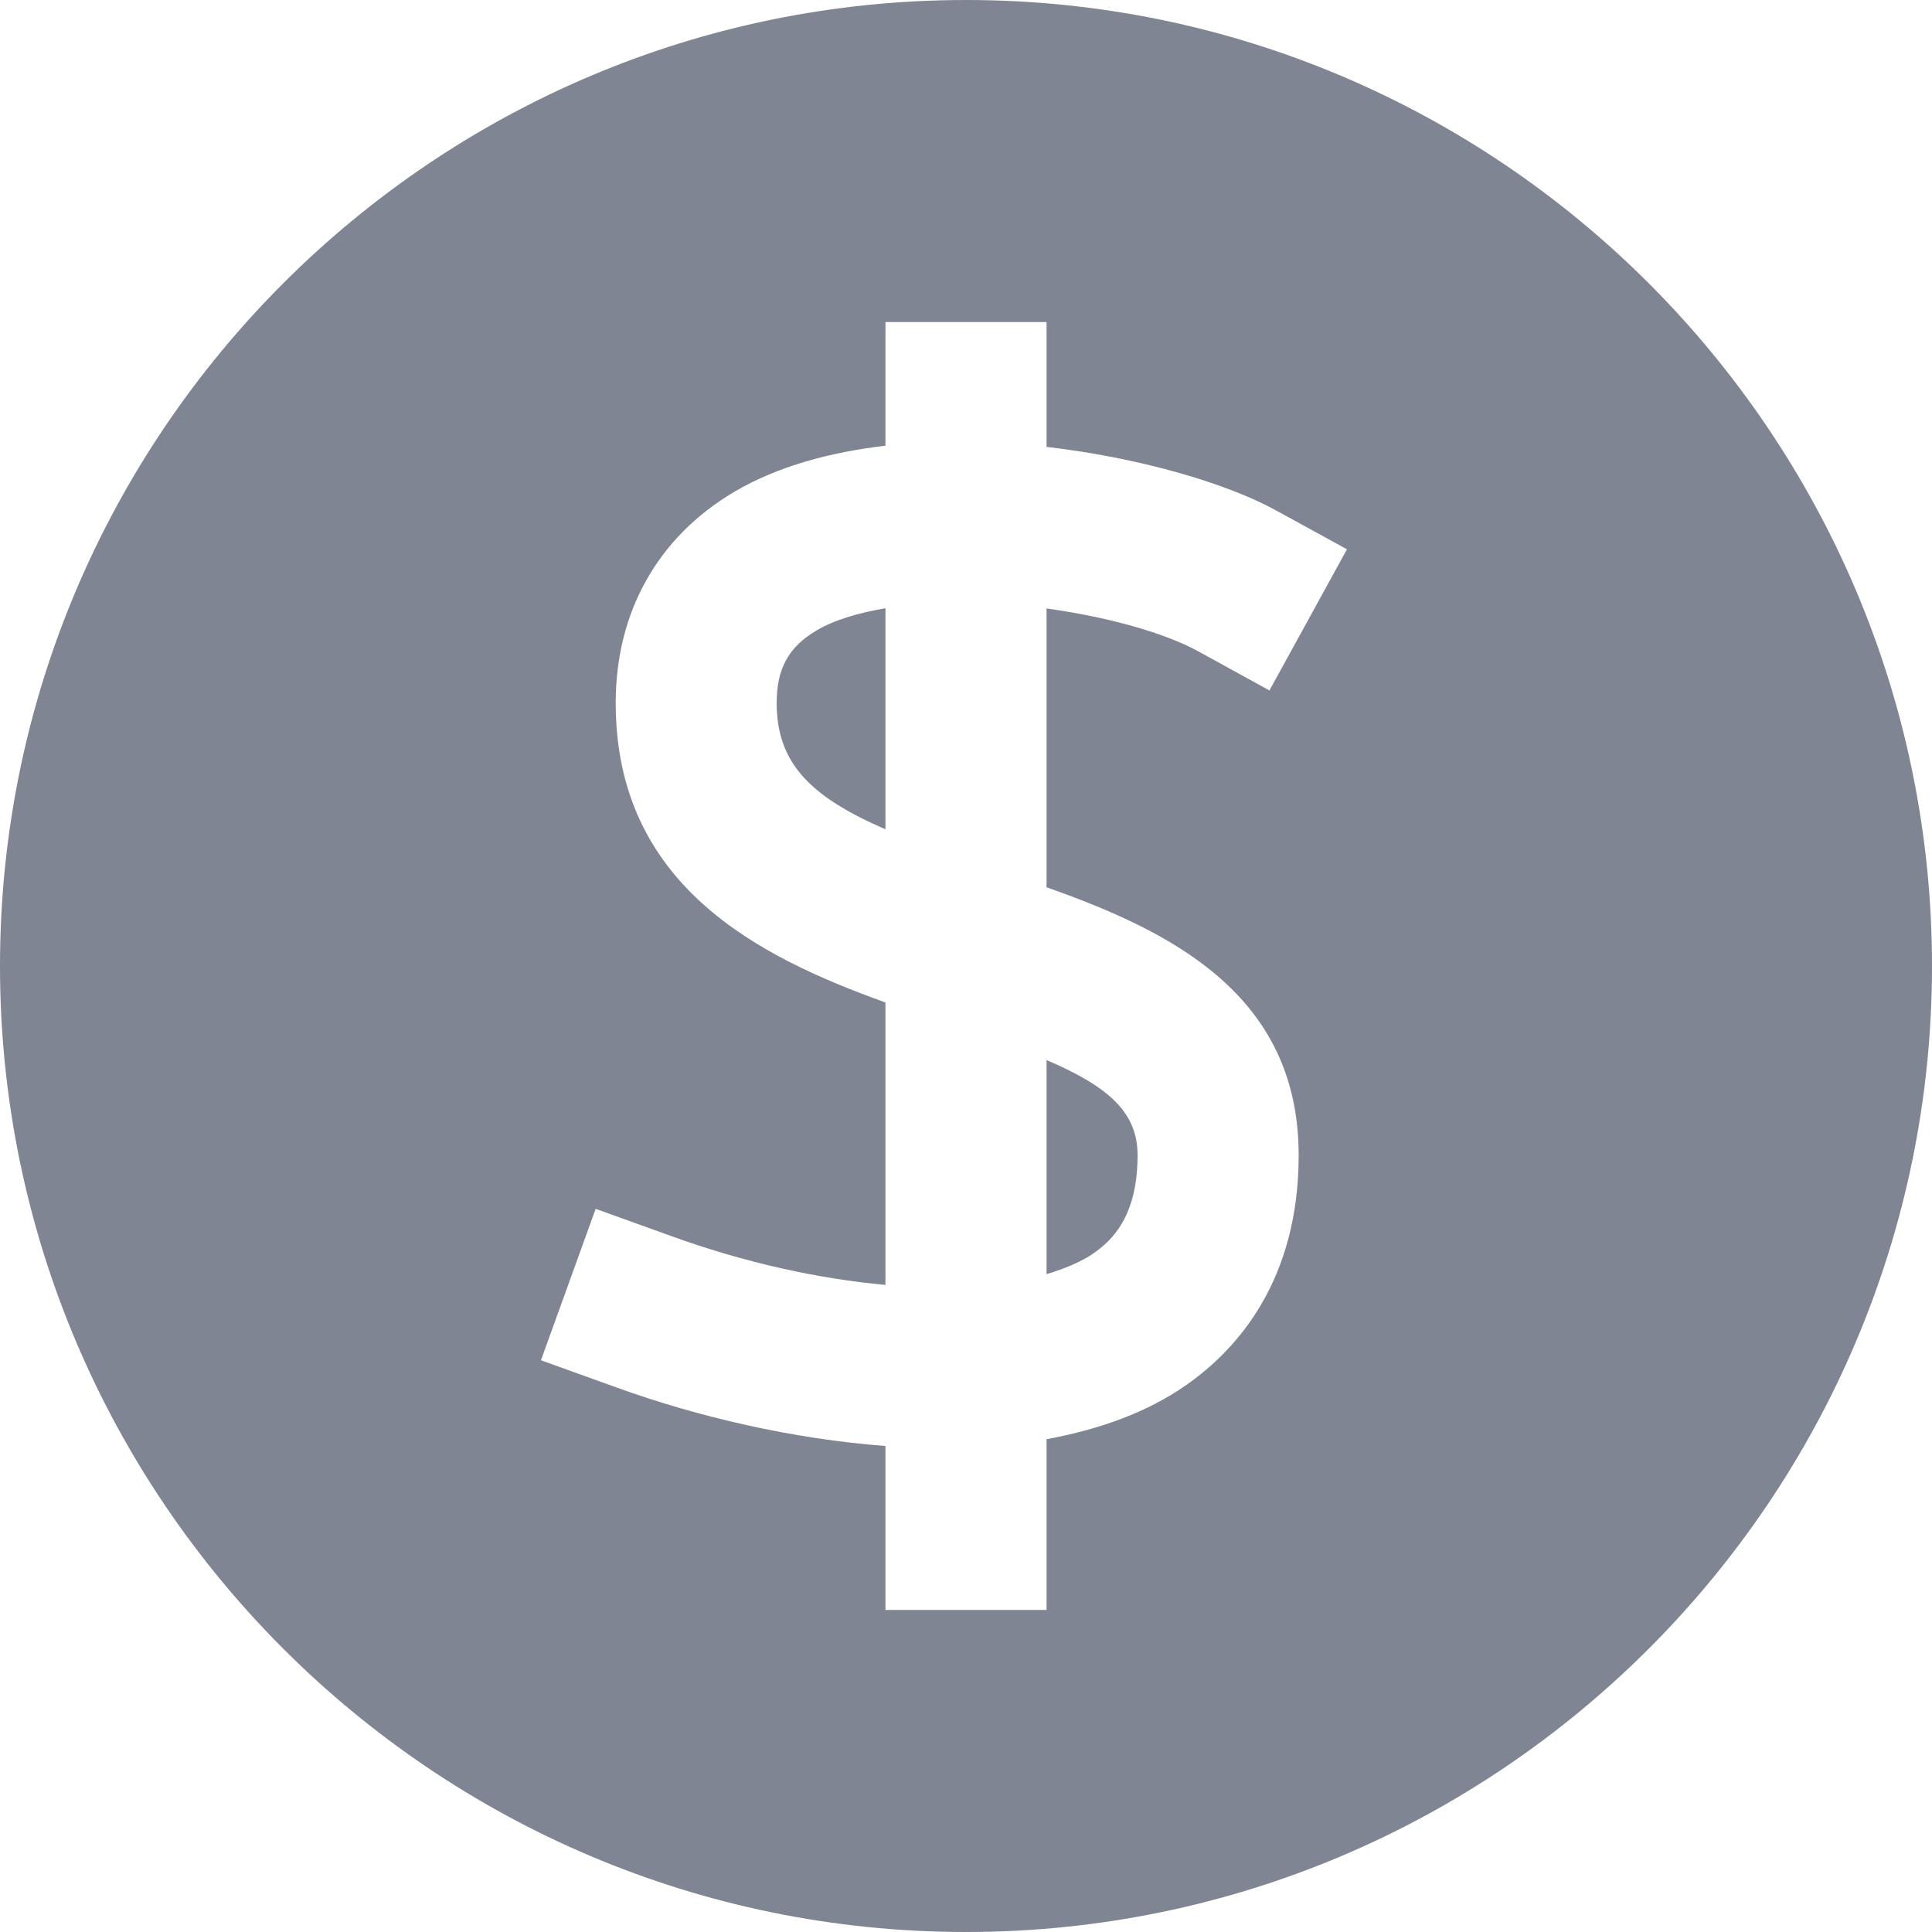
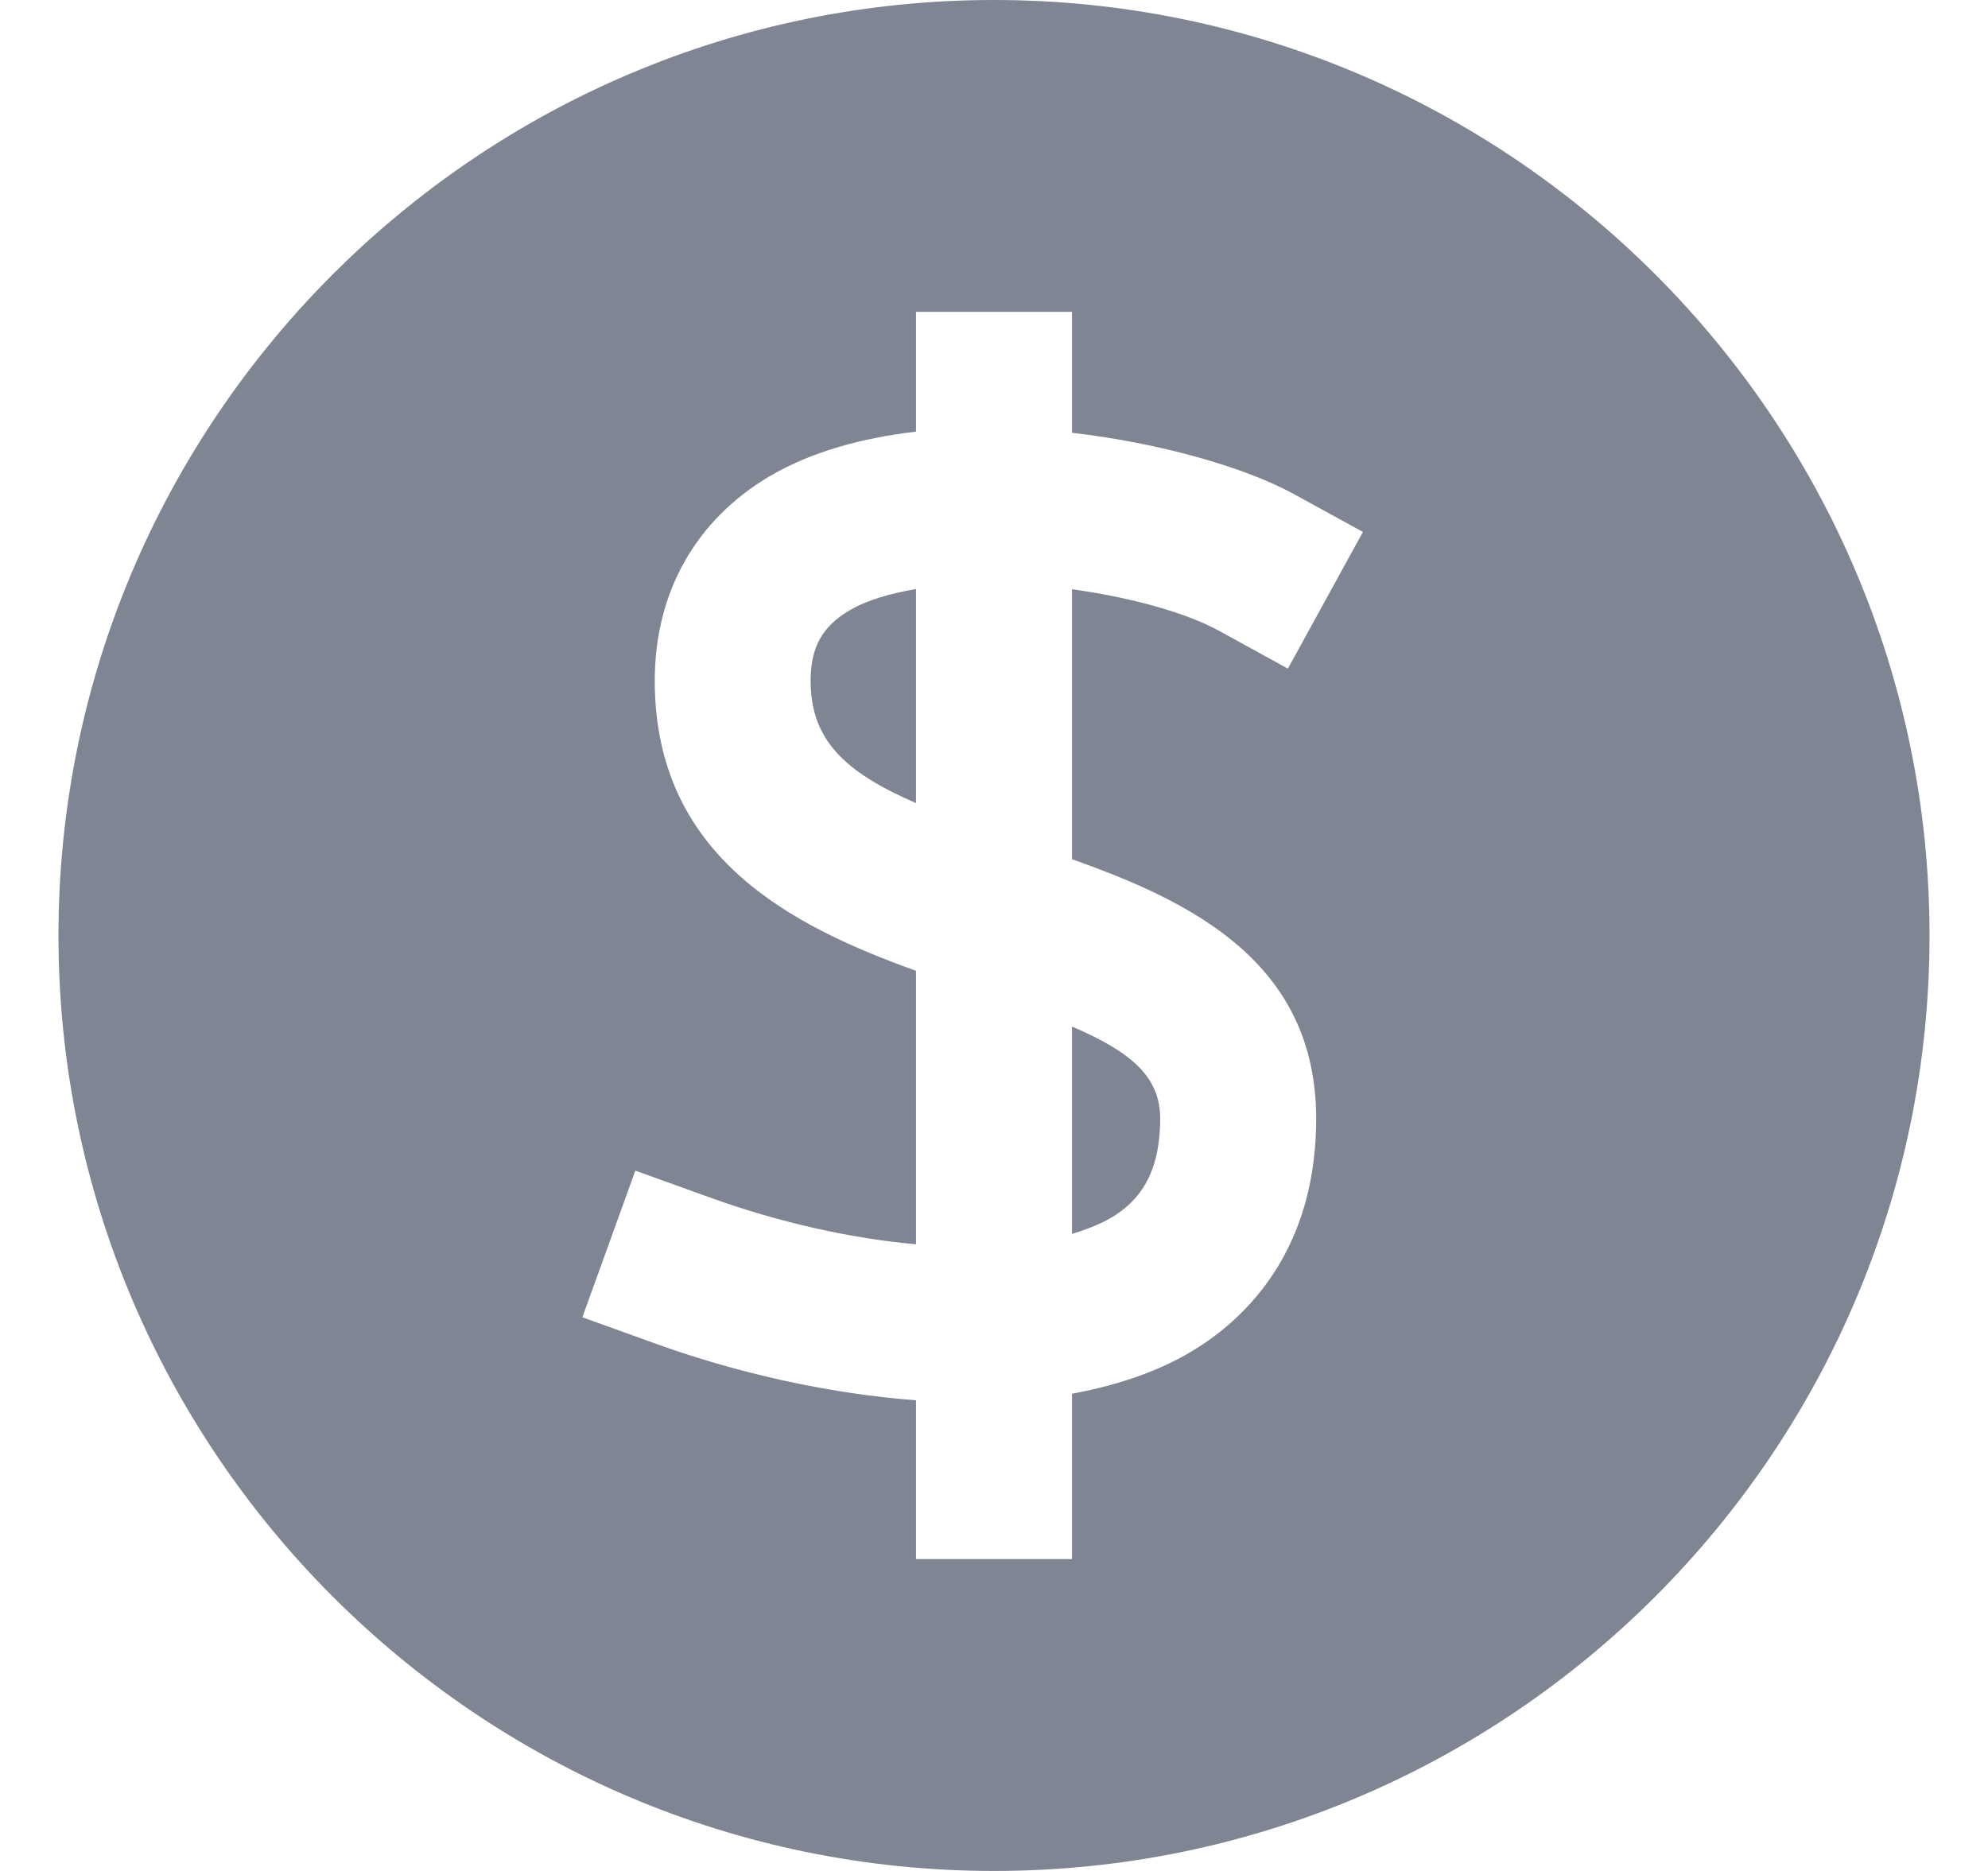
- <svg xmlns="http://www.w3.org/2000/svg" width="16" height="16" viewBox="0 0 16 16" fill="none">
-   <path fill-rule="evenodd" clip-rule="evenodd" d="M9.061 10.376C9.216 10.267 9.421 10.066 9.421 9.567C9.421 9.212 9.181 8.999 8.667 8.779V10.552C8.817 10.506 8.955 10.451 9.061 10.376Z" fill="#7F8592" />
-   <path fill-rule="evenodd" clip-rule="evenodd" d="M8 0C3.589 0 0 3.589 0 8C0 12.411 3.589 16 8 16C12.411 16 16 12.411 16 8C16 3.589 12.411 0 8 0ZM10.755 9.567C10.755 10.6 10.251 11.171 9.827 11.468C9.496 11.701 9.097 11.839 8.667 11.919V13.333H7.333V11.975C6.566 11.917 5.783 11.735 5.107 11.491L4.48 11.265L4.933 10.011L5.56 10.237C6.173 10.459 6.783 10.591 7.333 10.641V8.302C6.274 7.922 5.099 7.329 5.099 5.821C5.099 5.069 5.447 4.448 6.081 4.073C6.443 3.86 6.877 3.745 7.333 3.691V2.667H8.667V3.701C9.451 3.792 10.17 4.007 10.571 4.229L11.155 4.549L10.513 5.718L9.929 5.397C9.641 5.238 9.169 5.109 8.667 5.039V7.348C9.685 7.708 10.755 8.229 10.755 9.567Z" fill="#7F8592" />
-   <path fill-rule="evenodd" clip-rule="evenodd" d="M6.761 5.222C6.531 5.358 6.432 5.537 6.432 5.821C6.432 6.325 6.718 6.601 7.333 6.868V5.037C7.115 5.075 6.913 5.131 6.761 5.222Z" fill="#7F8592" />
+ <svg xmlns="http://www.w3.org/2000/svg" width="17" height="16" viewBox="0 0 17 16" fill="none">
+   <path fill-rule="evenodd" clip-rule="evenodd" d="M9.561 10.376C9.716 10.267 9.921 10.066 9.921 9.567C9.921 9.212 9.681 8.999 9.167 8.779V10.552C9.317 10.506 9.455 10.451 9.561 10.376Z" fill="#7F8592" />
+   <path fill-rule="evenodd" clip-rule="evenodd" d="M8.5 0C4.089 0 0.5 3.589 0.5 8C0.5 12.411 4.089 16 8.5 16C12.911 16 16.5 12.411 16.5 8C16.5 3.589 12.911 0 8.5 0ZM11.255 9.567C11.255 10.6 10.751 11.171 10.327 11.468C9.996 11.701 9.597 11.839 9.167 11.919V13.333H7.833V11.975C7.066 11.917 6.283 11.735 5.607 11.491L4.98 11.265L5.433 10.011L6.06 10.237C6.673 10.459 7.283 10.591 7.833 10.641V8.302C6.774 7.922 5.599 7.329 5.599 5.821C5.599 5.069 5.947 4.448 6.581 4.073C6.943 3.86 7.377 3.745 7.833 3.691V2.667H9.167V3.701C9.951 3.792 10.67 4.007 11.071 4.229L11.655 4.549L11.013 5.718L10.429 5.397C10.141 5.238 9.669 5.109 9.167 5.039V7.348C10.185 7.708 11.255 8.229 11.255 9.567Z" fill="#7F8592" />
+   <path fill-rule="evenodd" clip-rule="evenodd" d="M7.261 5.222C7.031 5.358 6.932 5.537 6.932 5.821C6.932 6.325 7.218 6.601 7.833 6.868V5.037C7.615 5.075 7.413 5.131 7.261 5.222Z" fill="#7F8592" />
</svg>
